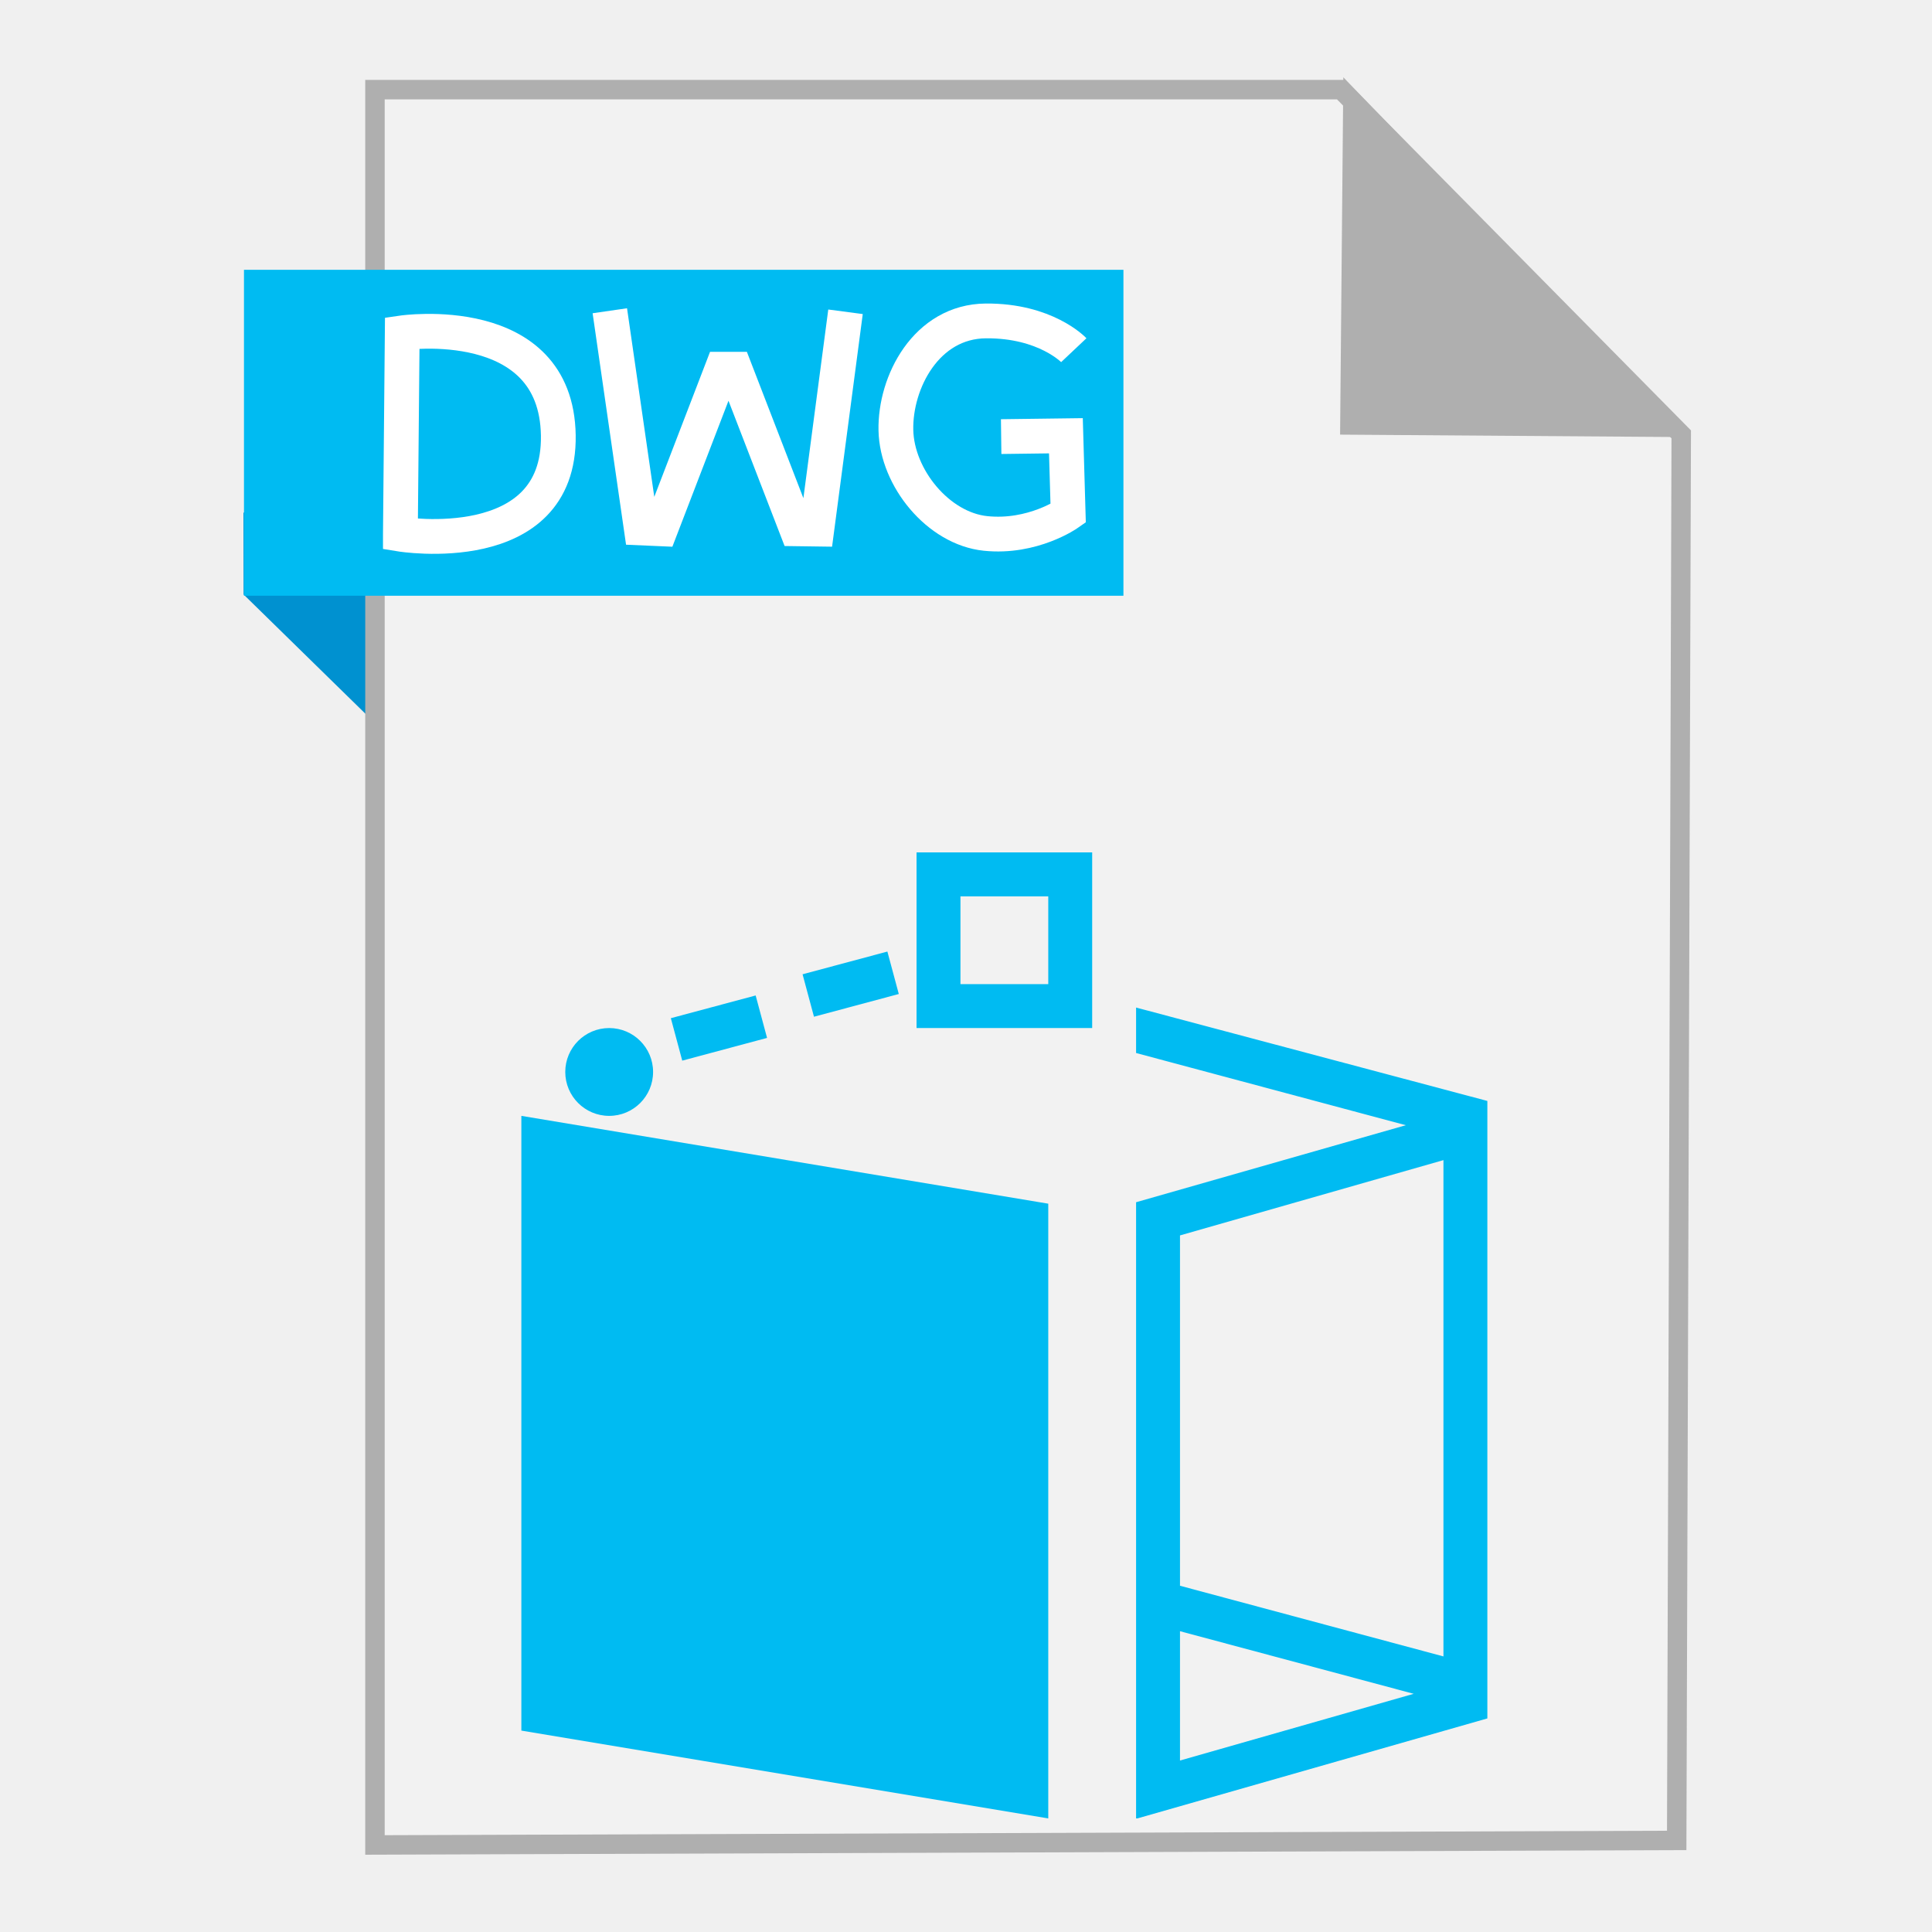
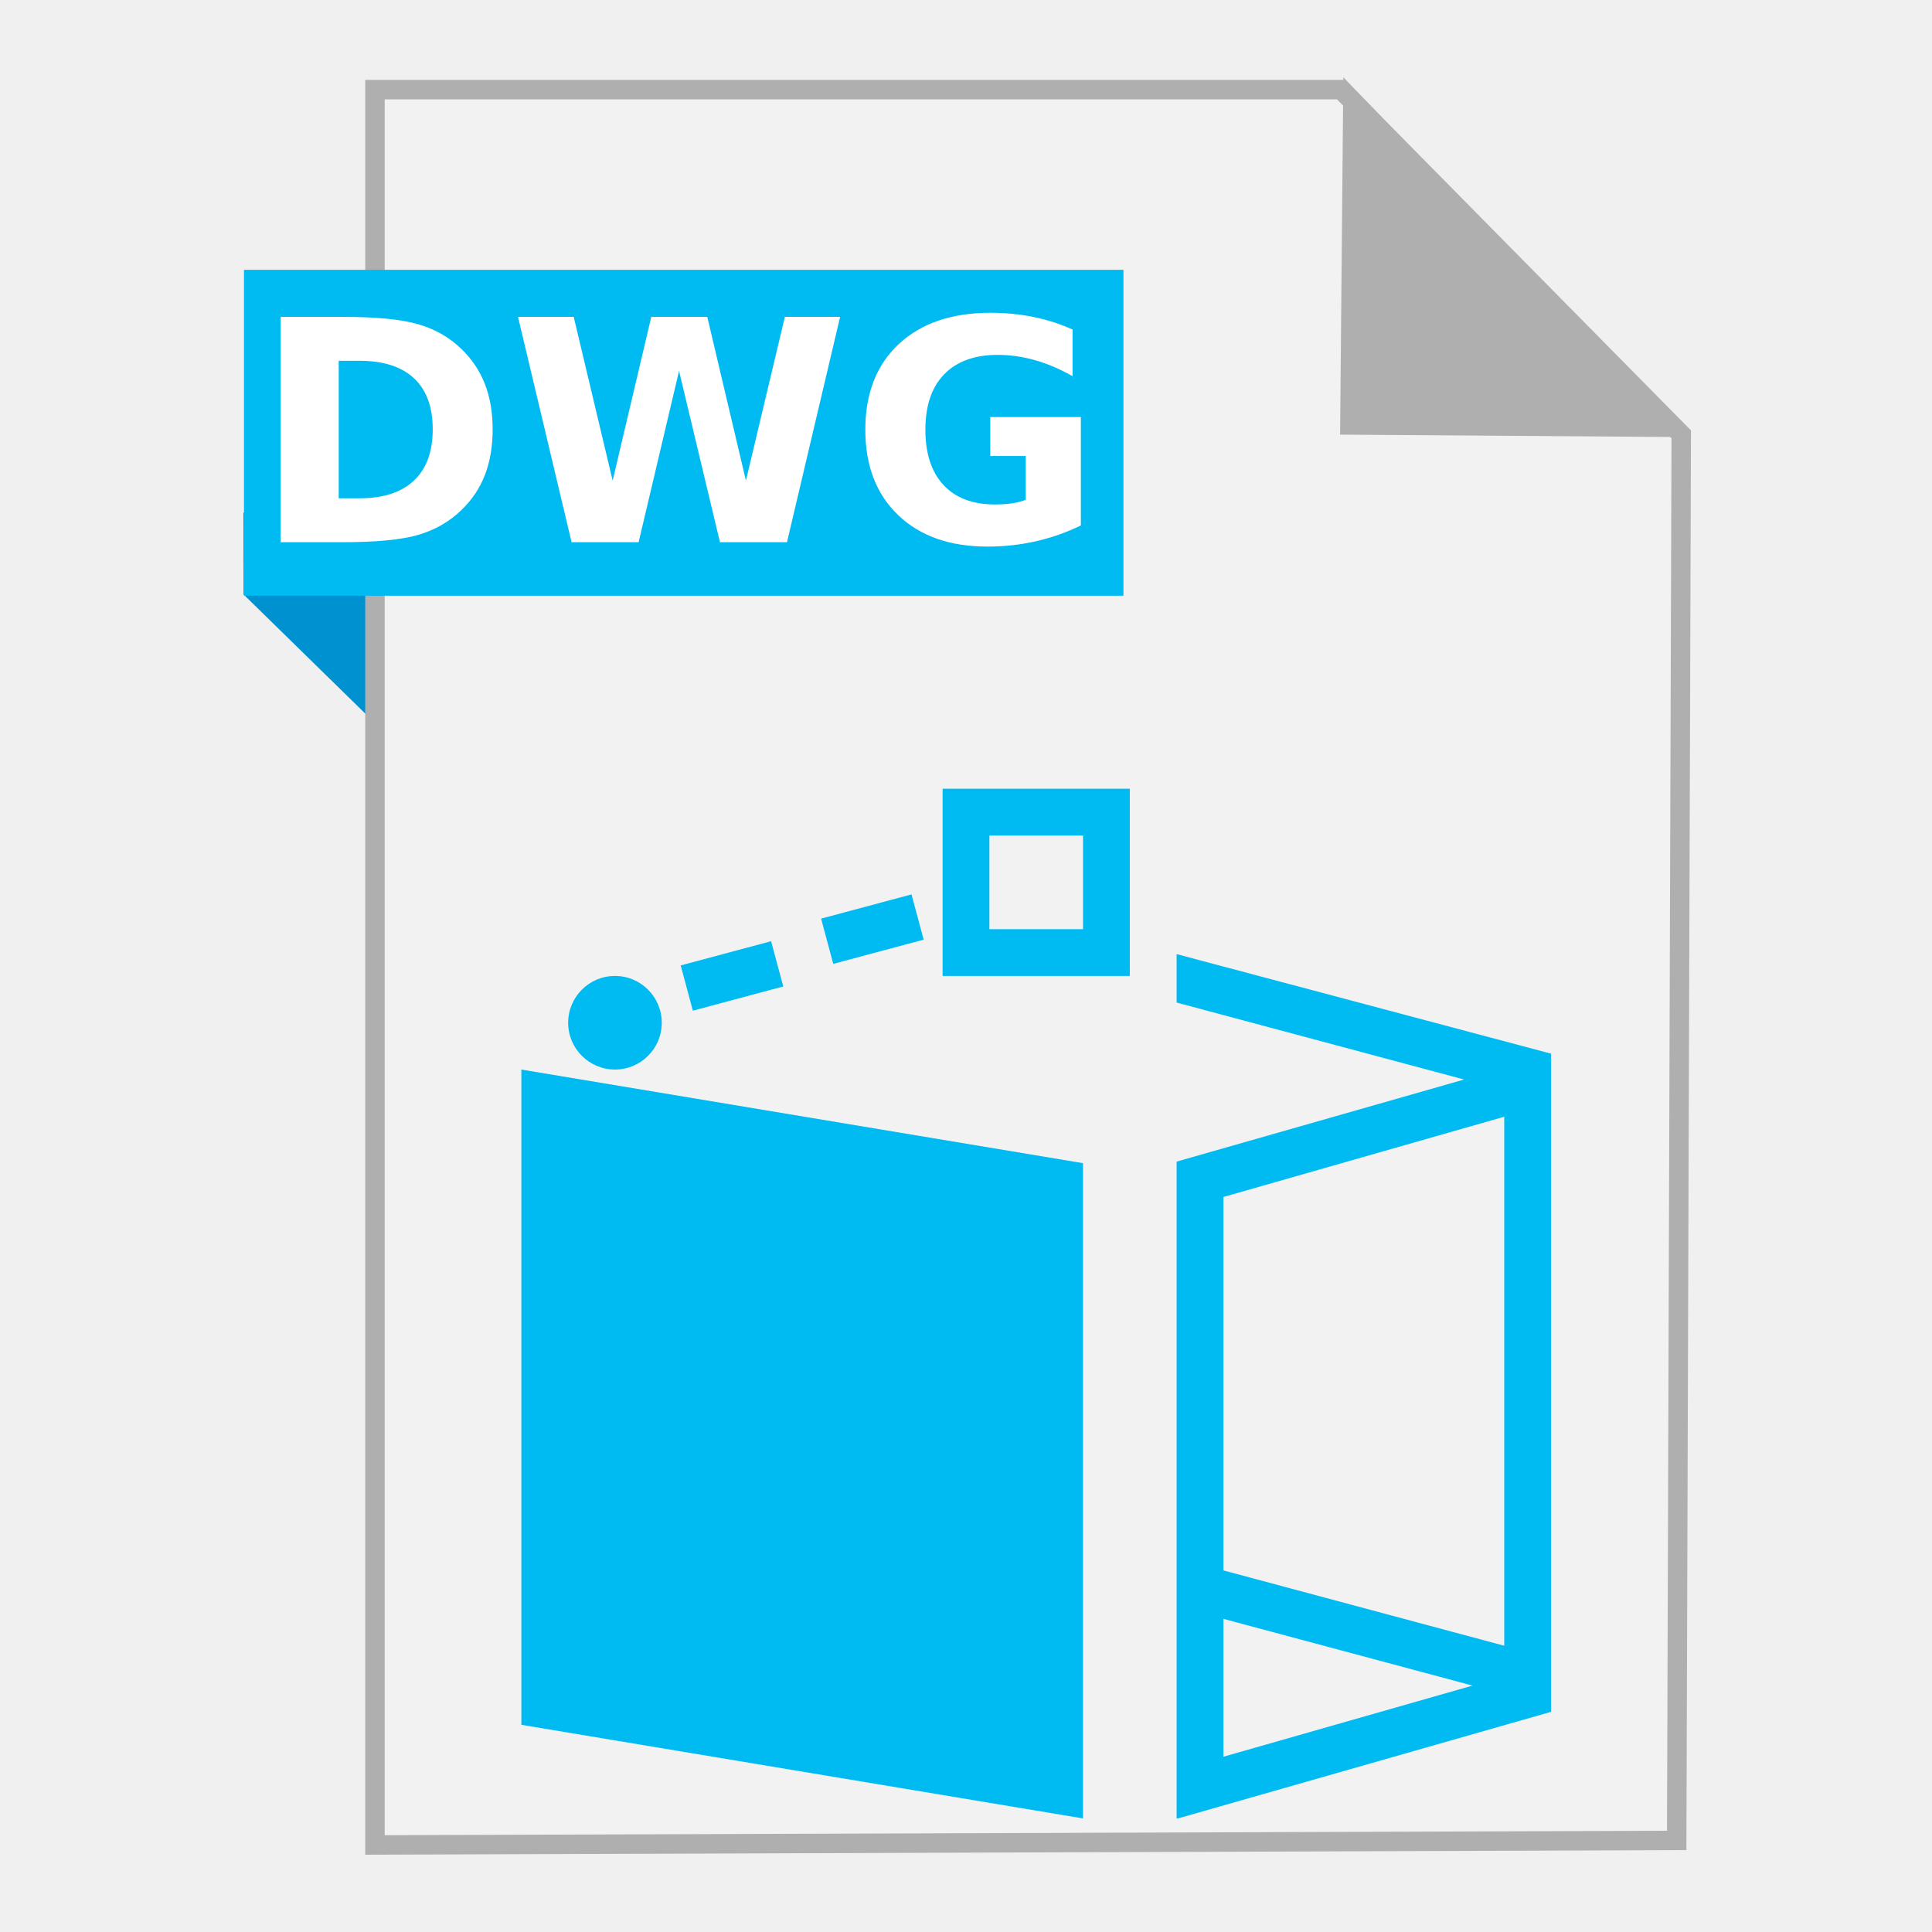
<svg xmlns="http://www.w3.org/2000/svg" width="500" height="500" id="svg2" version="1.1">
  <defs id="defs4" />
  <g id="layer1" transform="translate(0,-552.3622)">
-     <path style="fill:#0091d0;fill-opacity:1;fill-rule:evenodd;stroke:none;stroke-width:1px;stroke-linecap:butt;stroke-linejoin:miter;stroke-opacity:1" d="M 63.039,706.212 116.261,758.311 114.601,685.269 63,685.024 Z" id="path4230" />
-     <path style="fill:#f2f2f2;fill-rule:evenodd;stroke:#afafaf;stroke-width:5.035;stroke-linecap:butt;stroke-linejoin:miter;stroke-miterlimit:4;stroke-dasharray:none;stroke-opacity:1" d="m 97.041,1029.836 336.888,-1.174 1.174,-363.887 -88.037,-89.211 -250.025,0 z" id="path3364" />
-     <path style="fill:#afafaf;fill-opacity:1;fill-rule:evenodd;stroke:#afafaf;stroke-width:5.035;stroke-linecap:butt;stroke-linejoin:miter;stroke-miterlimit:4;stroke-dasharray:none;stroke-opacity:1" d="m 431.519,662.931 -82.164,-0.587 0.759,-83.804 z" id="path4166-5" />
-     <rect style="fill:#00bbf2;fill-opacity:1;stroke:none;stroke-width:5;stroke-miterlimit:4;stroke-dasharray:none;stroke-opacity:1" id="rect4228" width="227.603" height="84.351" x="63.14" y="622.187" />
-     <path style="fill:#00bbf2;fill-opacity:1;fill-rule:evenodd;stroke:none" d="m 237.2,772.966 0,45.455 45.455,0 0,-45.455 -45.455,0 z m 11.364,11.364 22.727,0 0,22.727 -22.727,0 0,-22.727 z m -18.91,14.293 -21.95,5.882 2.952,10.986 21.95,-5.881 -2.952,-10.986 z m -34.091,11.364 -21.95,5.882 2.952,10.986 21.95,-5.882 -2.952,-10.986 z m 98.455,3.129 0,11.763 69.802,18.688 -69.802,19.931 0,11.741 0,84.473 0,11.763 0,39.751 0,11.741 0.333,0 90.576,-25.879 0,-0.643 0,-0.622 0,-10.543 0,-135.92 0,-0.133 0,-11.941 -90.909,-24.17 z m -136.364,5.305 a 11.364,11.364 0 0 0 -11.364,11.364 11.364,11.364 0 0 0 11.364,11.364 11.364,11.364 0 0 0 11.364,-11.364 11.364,11.364 0 0 0 -11.364,-11.364 z m -22.727,22.727 0,159.091 136.364,22.727 0,-159.091 -136.364,-22.727 z m 238.636,11.453 0,128.44 -68.182,-18.288 0,-90.665 68.182,-19.487 z m -68.182,121.915 60.48,16.202 -60.48,17.267 0,-33.469 z" id="path4166" />
-     <path style="fill:none;fill-rule:evenodd;stroke:#ffffff;stroke-width:9;stroke-linecap:butt;stroke-linejoin:miter;stroke-miterlimit:4;stroke-dasharray:none;stroke-opacity:1" d="m 103.619,690.605 0.478,-52.103 c 0,0 39.881,-5.811 40.392,26.53 0.511,32.341 -40.87,25.574 -40.87,25.574 z" id="path4271" />
-     <path style="fill:none;fill-rule:evenodd;stroke:#ffffff;stroke-width:9;stroke-linecap:butt;stroke-linejoin:miter;stroke-miterlimit:4;stroke-dasharray:none;stroke-opacity:1" d="m 157.823,632.786 8.121,56.211 5.026,0.219 15.881,-41.305 3.351,0 15.954,41.305 5.245,0.073 7.418,-56.236" id="path4260-2" />
-     <path style="fill:none;fill-rule:evenodd;stroke:#ffffff;stroke-width:9;stroke-linecap:butt;stroke-linejoin:miter;stroke-miterlimit:4;stroke-dasharray:none;stroke-opacity:1" d="m 277.895,642.991 c 0,0 -7.252,-7.686 -22.728,-7.576 -15.476,0.11 -23.564,15.902 -23.311,28.265 0.253,12.363 10.966,25.47 23.205,26.737 12.24,1.268 21.378,-5.174 21.378,-5.174 L 275.855,665.137 259.1,665.355" id="path3367" />
+     <g id="g4179">
+       <path id="path4230" d="M 63.039,706.212 116.261,758.311 114.601,685.269 63,685.024 Z" style="fill:#0091d0;fill-opacity:1;fill-rule:evenodd;stroke:none;stroke-width:1px;stroke-linecap:butt;stroke-linejoin:miter;stroke-opacity:1" />
+       <path id="path3364" d="m 97.041,1029.836 336.888,-1.174 1.174,-363.887 -88.037,-89.211 -250.025,0 z" style="fill:#f2f2f2;fill-rule:evenodd;stroke:#afafaf;stroke-width:5.035;stroke-linecap:butt;stroke-linejoin:miter;stroke-miterlimit:4;stroke-dasharray:none;stroke-opacity:1" />
+       <path id="path4166-5" d="m 431.519,662.931 -82.164,-0.587 0.759,-83.804 z" style="fill:#afafaf;fill-opacity:1;fill-rule:evenodd;stroke:#afafaf;stroke-width:5.035;stroke-linecap:butt;stroke-linejoin:miter;stroke-miterlimit:4;stroke-dasharray:none;stroke-opacity:1" />
+       <rect y="622.187" x="63.14" height="84.351" width="227.603" id="rect4228" style="fill:#00bbf2;fill-opacity:1;stroke:none;stroke-width:5;stroke-miterlimit:4;stroke-dasharray:none;stroke-opacity:1" />
+       <path id="path4166" d="m 243.943,756.483 0,48.452 48.452,0 0,-48.452 -48.452,0 z m 12.113,12.113 24.226,0 0,24.226 -24.226,0 0,-24.226 z m -20.157,15.236 -23.398,6.269 3.147,11.711 23.398,-6.269 -3.147,-11.711 z m -36.339,12.113 -23.398,6.269 3.147,11.711 23.398,-6.269 -3.147,-11.711 z m 104.947,3.336 0,12.539 74.404,19.92 -74.404,21.245 0,12.515 0,90.042 0,12.539 0,42.372 0,12.515 0.355,0 96.548,-27.585 0,-0.686 0,-0.662 0,-11.238 0,-144.881 0,-0.142 0,-12.728 -96.903,-25.764 z m -145.355,5.654 a 12.113,12.113 0 0 0 -12.113,12.113 12.113,12.113 0 0 0 12.113,12.113 12.113,12.113 0 0 0 12.113,-12.113 12.113,12.113 0 0 0 -12.113,-12.113 z m -24.226,24.226 0,169.581 145.355,24.226 0,-169.58 -145.355,-24.226 z m 254.371,12.208 0,136.909 -72.677,-19.494 0,-96.643 72.677,-20.772 z m -72.677,129.953 64.468,17.27 -64.468,18.406 0,-35.676 z" style="fill:#00bbf2;fill-opacity:1;fill-rule:evenodd;stroke:none" />
+       <g id="flowRoot4152" style="font-style:normal;font-weight:normal;font-size:40px;line-height:125%;font-family:sans-serif;letter-spacing:0px;word-spacing:0px;fill:#ffffff;fill-opacity:1;stroke:none;stroke-width:1px;stroke-linecap:butt;stroke-linejoin:miter;stroke-opacity:1" transform="translate(-30.30458,539.541)">
+         <path id="path4161" style="font-style:normal;font-variant:normal;font-weight:bold;font-stretch:normal;font-size:80px;font-family:sans-serif;-inkscape-font-specification:'sans-serif Bold';fill:#ffffff" d="m 117.959,106.191 0,35.586 5.391,0 q 9.219,0 14.062,-4.57 4.883,-4.57 4.883,-13.281 0,-8.672 -4.844,-13.203 -4.844,-4.531 -14.102,-4.531 l -5.391,0 z m -15.039,-11.367 15.859,0 q 13.281,0 19.766,1.914 6.523,1.875 11.172,6.406 4.102,3.945 6.094,9.102 1.992,5.156 1.992,11.68 0,6.602 -1.992,11.797 -1.992,5.156 -6.094,9.102 -4.688,4.531 -11.25,6.445 -6.562,1.875 -19.688,1.875 l -15.859,0 0,-58.32 z" />
+         <path id="path4163" style="font-style:normal;font-variant:normal;font-weight:bold;font-stretch:normal;font-size:80px;font-family:sans-serif;-inkscape-font-specification:'sans-serif Bold';fill:#ffffff" d="m 164.365,94.824 14.414,0 10.078,42.383 10,-42.383 14.492,0 10,42.383 10.078,-42.383 14.297,0 -13.75,58.32 -17.344,0 -10.586,-44.336 -10.469,44.336 -17.344,0 -13.867,-58.32 z" />
+         <path id="path4165" style="font-style:normal;font-variant:normal;font-weight:bold;font-stretch:normal;font-size:80px;font-family:sans-serif;-inkscape-font-specification:'sans-serif Bold';fill:#ffffff" d="m 310.029,148.808 q -5.625,2.734 -11.68,4.102 -6.055,1.367 -12.5,1.367 -14.57,0 -23.086,-8.125 -8.516,-8.164 -8.516,-22.109 0,-14.102 8.672,-22.188 8.672,-8.086 23.75,-8.086 5.82,0 11.133,1.094 5.352,1.094 10.078,3.242 l 0,12.07 q -4.883,-2.773 -9.727,-4.141 -4.805,-1.367 -9.648,-1.367 -8.984,0 -13.867,5.039 -4.844,5 -4.844,14.336 0,9.258 4.688,14.297 4.688,5.039 13.32,5.039 2.344,0 4.336,-0.273 2.031,-0.312 3.633,-0.938 l 0,-11.328 -9.18,0 0,-10.078 23.438,0 0,28.047 z" />
+       </g>
+     </g>
  </g>
</svg>
